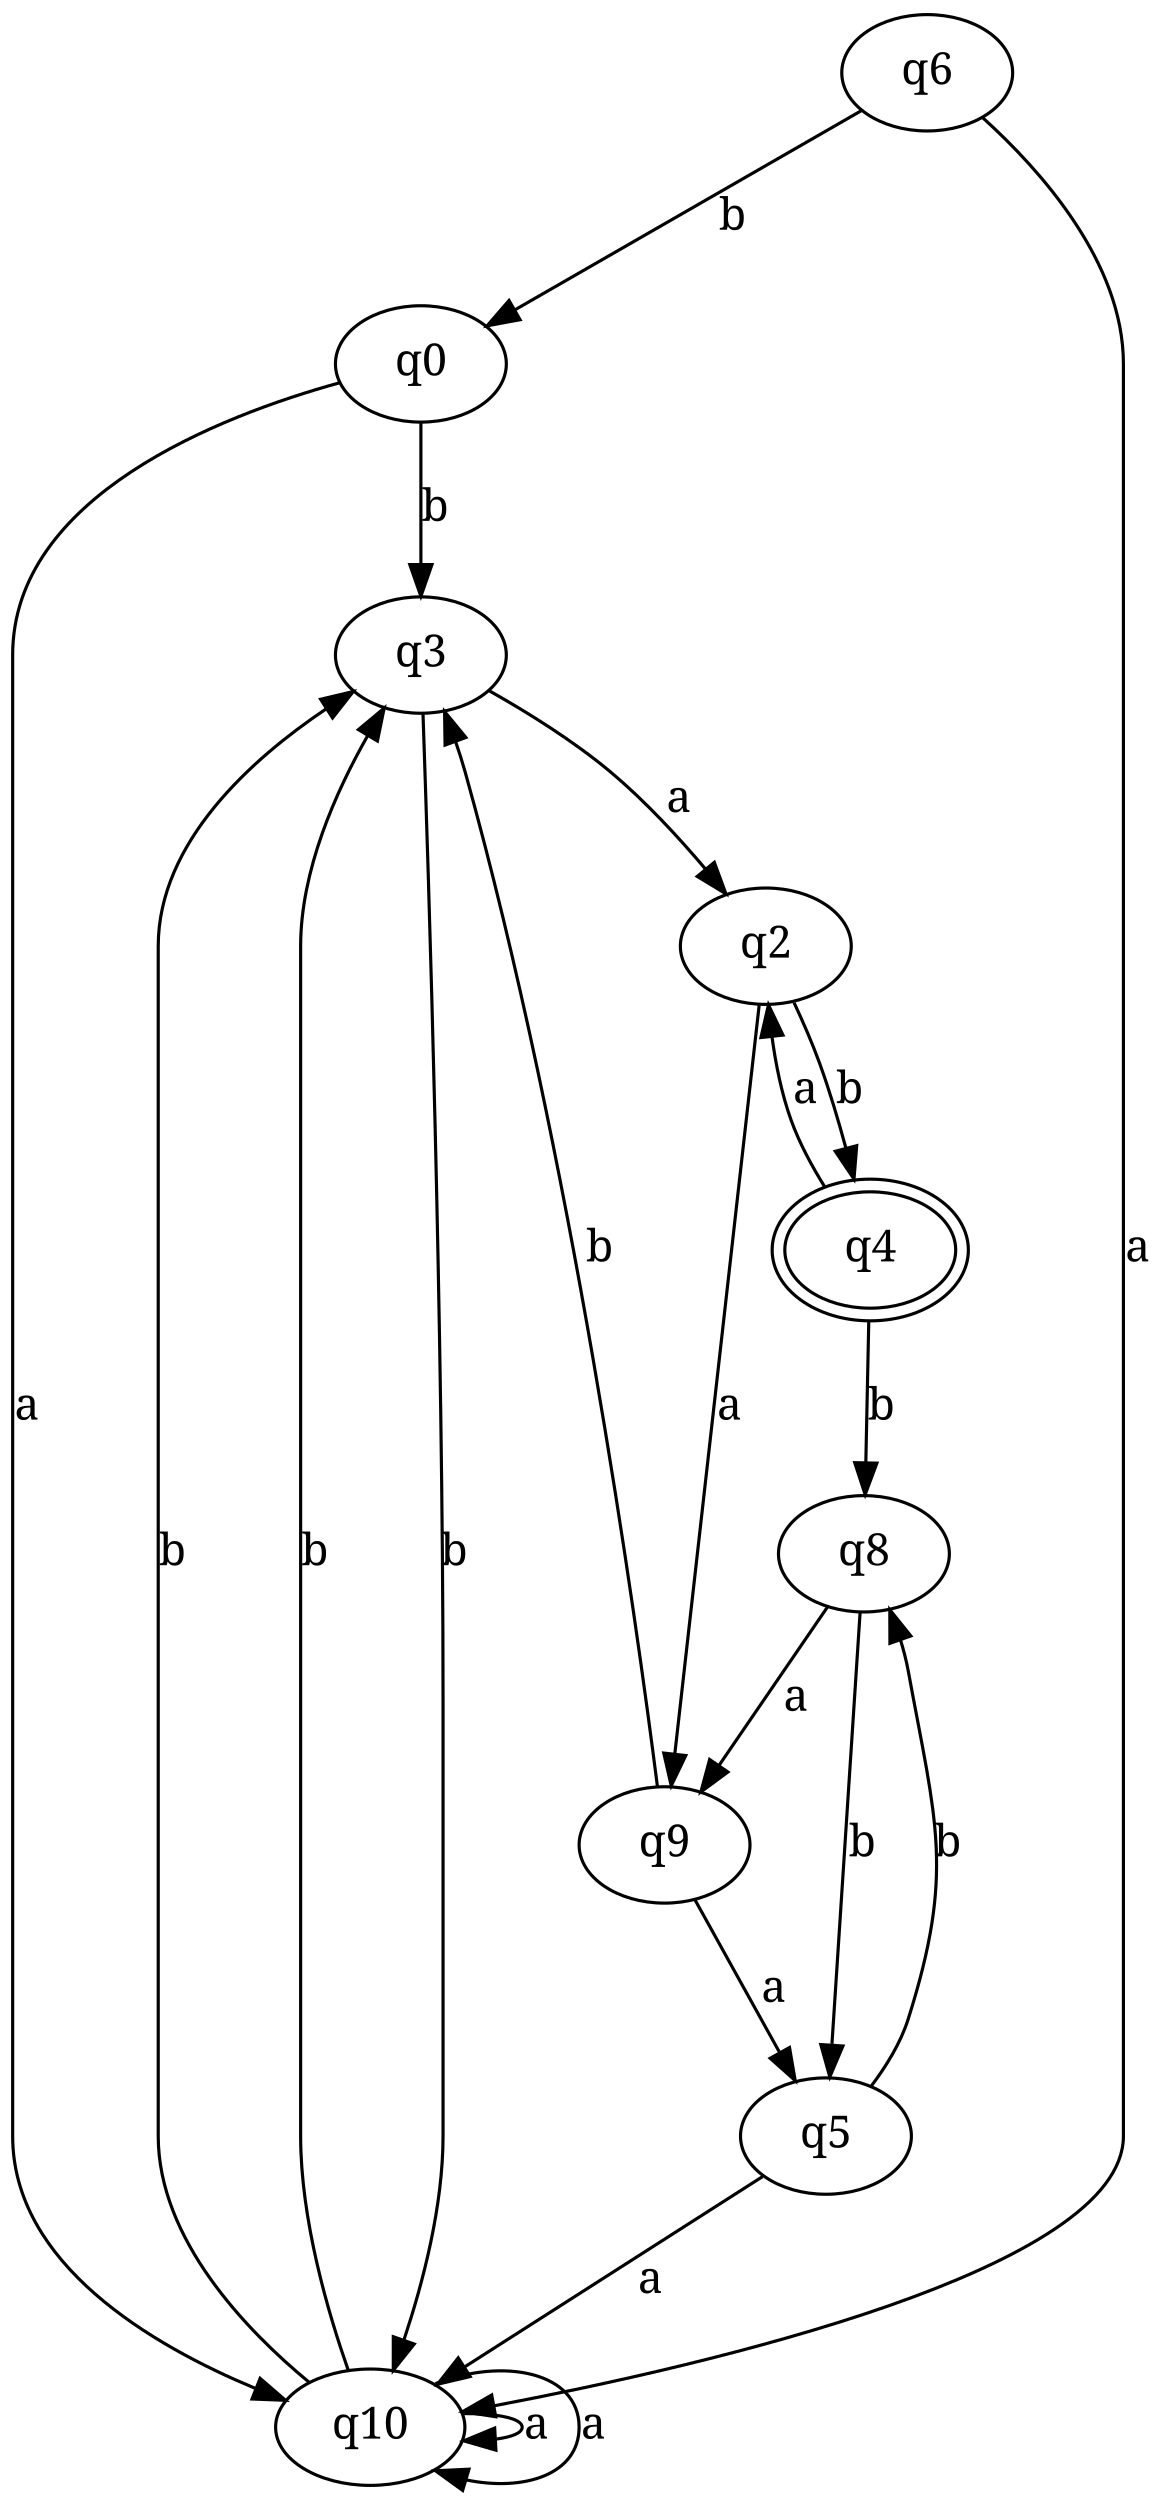
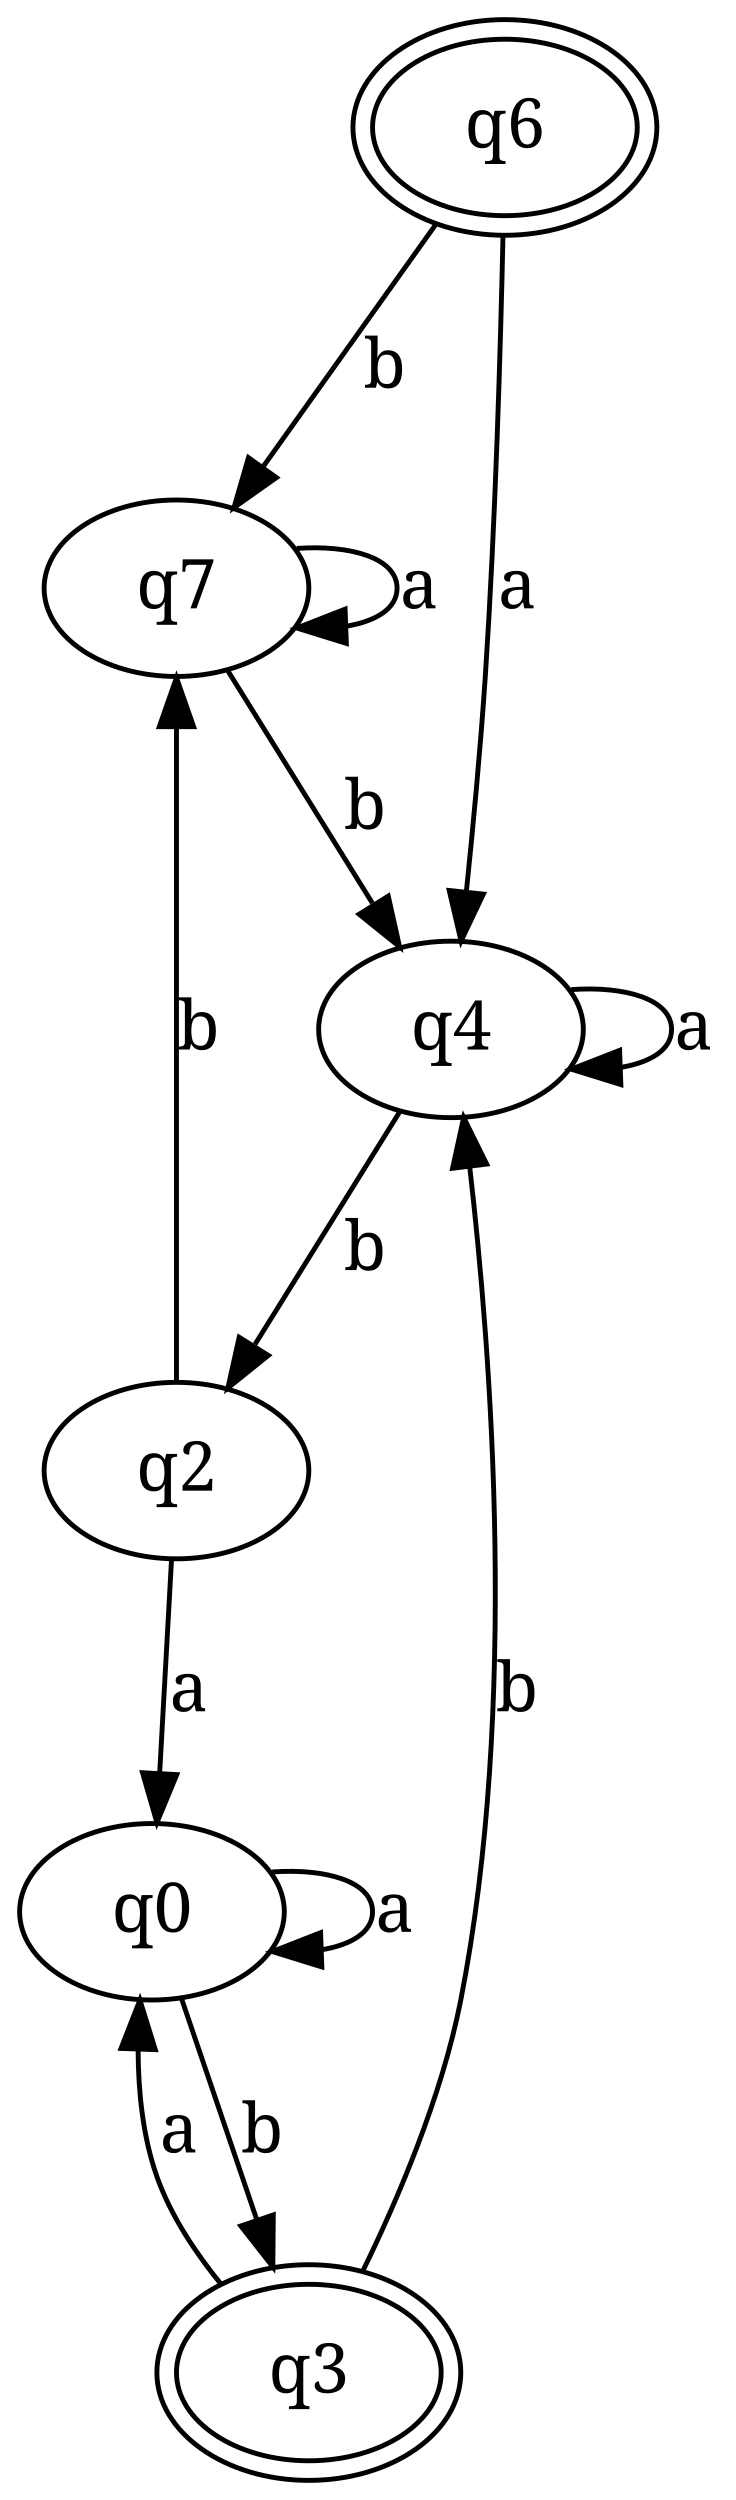
- <svg xmlns="http://www.w3.org/2000/svg" width="368pt" height="790pt" viewBox="0.00 0.00 368.00 790.00">
-   <g id="graph1" class="graph" transform="scale(1 1) rotate(0) translate(4 786)">
-     <polygon fill="white" stroke="white" points="-4,5 -4,-786 365,-786 365,5 -4,5" />
+ <svg xmlns="http://www.w3.org/2000/svg" width="150pt" height="510pt" viewBox="0.00 0.00 150.00 510.00">
+   <g id="graph1" class="graph" transform="scale(1 1) rotate(0) translate(4 506)">
+     <polygon fill="white" stroke="white" points="-4,5 -4,-506 147,-506 147,5 -4,5" />
    <g id="node1" class="node">
-       <ellipse fill="none" stroke="black" cx="129" cy="-671" rx="27" ry="18.385" />
-       <text text-anchor="middle" x="129" y="-667.4" font-family="Times Roman,serif" font-size="14.00">q0</text>
+       <ellipse fill="none" stroke="black" cx="99" cy="-480" rx="27" ry="18" />
+       <ellipse fill="none" stroke="black" cx="99" cy="-480" rx="31" ry="22" />
+       <text text-anchor="middle" x="99" y="-475.9" font-family="Times Roman,serif" font-size="14.00">q6</text>
    </g>
    <g id="node3" class="node">
-       <ellipse fill="none" stroke="black" cx="129" cy="-579" rx="27" ry="18.385" />
-       <text text-anchor="middle" x="129" y="-575.4" font-family="Times Roman,serif" font-size="14.00">q3</text>
+       <ellipse fill="none" stroke="black" cx="32" cy="-386" rx="27" ry="18" />
+       <text text-anchor="middle" x="32" y="-381.9" font-family="Times Roman,serif" font-size="14.00">q7</text>
    </g>
    <g id="edge2" class="edge">
-       <path fill="none" stroke="black" d="M129,-652.382C129,-639.538 129,-622.216 129,-607.627" />
-       <polygon fill="black" stroke="black" points="132.5,-607.59 129,-597.59 125.5,-607.59 132.5,-607.59" />
-       <text text-anchor="middle" x="133.5" y="-621.4" font-family="Times Roman,serif" font-size="14.00">b</text>
+       <path fill="none" stroke="black" d="M84.791,-460.065C74.58,-445.739 60.741,-426.324 49.795,-410.966" />
+       <polygon fill="black" stroke="black" points="52.387,-408.573 43.733,-402.461 46.687,-412.636 52.387,-408.573" />
+       <text text-anchor="middle" x="74.5" y="-426.9" font-family="Times Roman,serif" font-size="14.00">b</text>
    </g>
    <g id="node5" class="node">
-       <ellipse fill="none" stroke="black" cx="113" cy="-19" rx="29.907" ry="18.385" />
-       <text text-anchor="middle" x="113" y="-15.4" font-family="Times Roman,serif" font-size="14.00">q10</text>
+       <ellipse fill="none" stroke="black" cx="88" cy="-296" rx="27" ry="18" />
+       <text text-anchor="middle" x="88" y="-291.9" font-family="Times Roman,serif" font-size="14.00">q4</text>
    </g>
    <g id="edge4" class="edge">
-       <path fill="none" stroke="black" d="M103.205,-665.018C65.559,-654.582 0,-629.202 0,-579 0,-579 0,-579 0,-111 0,-70.706 43.743,-44.939 76.797,-31.219" />
-       <polygon fill="black" stroke="black" points="78.2,-34.428 86.221,-27.506 75.634,-27.916 78.2,-34.428" />
-       <text text-anchor="middle" x="4.5" y="-337.4" font-family="Times Roman,serif" font-size="14.00">a</text>
+       <path fill="none" stroke="black" d="M98.605,-457.667C98.109,-435.047 97.063,-399.063 95,-368 94.035,-353.465 92.507,-337.32 91.125,-324.008" />
+       <polygon fill="black" stroke="black" points="94.601,-323.597 90.061,-314.025 87.641,-324.339 94.601,-323.597" />
+       <text text-anchor="middle" x="101.5" y="-381.9" font-family="Times Roman,serif" font-size="14.00">a</text>
+     </g>
+     <g id="edge8" class="edge">
+       <path fill="none" stroke="black" d="M56.532,-394.121C67.508,-394.895 77,-392.188 77,-386 77,-381.843 72.715,-379.257 66.574,-378.242" />
+       <polygon fill="black" stroke="black" points="66.652,-374.742 56.532,-377.879 66.4,-381.738 66.652,-374.742" />
+       <text text-anchor="middle" x="81.5" y="-381.9" font-family="Times Roman,serif" font-size="14.00">a</text>
+     </g>
+     <g id="edge6" class="edge">
+       <path fill="none" stroke="black" d="M42.533,-369.072C50.824,-355.747 62.517,-336.954 71.969,-321.764" />
+       <polygon fill="black" stroke="black" points="75.203,-323.192 77.514,-312.852 69.259,-319.494 75.203,-323.192" />
+       <text text-anchor="middle" x="70.5" y="-336.9" font-family="Times Roman,serif" font-size="14.00">b</text>
+     </g>
+     <g id="edge16" class="edge">
+       <path fill="none" stroke="black" d="M112.532,-304.121C123.508,-304.895 133,-302.188 133,-296 133,-291.843 128.715,-289.257 122.574,-288.242" />
+       <polygon fill="black" stroke="black" points="122.652,-284.742 112.532,-287.879 122.4,-291.738 122.652,-284.742" />
+       <text text-anchor="middle" x="137.5" y="-291.9" font-family="Times Roman,serif" font-size="14.00">a</text>
+     </g>
+     <g id="node8" class="node">
+       <ellipse fill="none" stroke="black" cx="32" cy="-206" rx="27" ry="18" />
+       <text text-anchor="middle" x="32" y="-201.9" font-family="Times Roman,serif" font-size="14.00">q2</text>
+     </g>
+     <g id="edge14" class="edge">
+       <path fill="none" stroke="black" d="M77.467,-279.072C69.176,-265.747 57.483,-246.954 48.031,-231.764" />
+       <polygon fill="black" stroke="black" points="50.741,-229.494 42.486,-222.852 44.797,-233.192 50.741,-229.494" />
+       <text text-anchor="middle" x="70.5" y="-246.9" font-family="Times Roman,serif" font-size="14.00">b</text>
    </g>
    <g id="edge10" class="edge">
-       <path fill="none" stroke="black" d="M129.671,-560.396C131.423,-510.171 136,-367.62 136,-249 136,-249 136,-249 136,-111 136,-88.877 129.663,-64.631 123.642,-46.586" />
-       <polygon fill="black" stroke="black" points="126.891,-45.274 120.277,-36.996 120.285,-47.591 126.891,-45.274" />
-       <text text-anchor="middle" x="139.5" y="-291.4" font-family="Times Roman,serif" font-size="14.00">b</text>
+       <path fill="none" stroke="black" d="M32,-224.031C32,-255.357 32,-320.061 32,-357.514" />
+       <polygon fill="black" stroke="black" points="28.5,-357.75 32,-367.75 35.5,-357.75 28.5,-357.75" />
+       <text text-anchor="middle" x="36.5" y="-291.9" font-family="Times Roman,serif" font-size="14.00">b</text>
    </g>
-     <g id="node6" class="node">
-       <ellipse fill="none" stroke="black" cx="238" cy="-487" rx="27" ry="18.385" />
-       <text text-anchor="middle" x="238" y="-483.4" font-family="Times Roman,serif" font-size="14.00">q2</text>
+     <g id="node11" class="node">
+       <ellipse fill="none" stroke="black" cx="27" cy="-116" rx="27" ry="18" />
+       <text text-anchor="middle" x="27" y="-111.9" font-family="Times Roman,serif" font-size="14.00">q0</text>
    </g>
    <g id="edge12" class="edge">
-       <path fill="none" stroke="black" d="M150.562,-567.731C162.465,-561.026 177.184,-551.908 189,-542 199.825,-532.923 210.432,-521.438 218.993,-511.314" />
-       <polygon fill="black" stroke="black" points="221.726,-513.501 225.386,-503.558 216.324,-509.049 221.726,-513.501" />
-       <text text-anchor="middle" x="210.5" y="-529.4" font-family="Times Roman,serif" font-size="14.00">a</text>
+       <path fill="none" stroke="black" d="M30.988,-187.787C30.297,-175.344 29.367,-158.605 28.579,-144.421" />
+       <polygon fill="black" stroke="black" points="32.06,-143.976 28.01,-134.186 25.07,-144.365 32.06,-143.976" />
+       <text text-anchor="middle" x="34.5" y="-156.9" font-family="Times Roman,serif" font-size="14.00">a</text>
    </g>
-     <g id="edge34" class="edge">
-       <path fill="none" stroke="black" d="M93.621,-33.252C73.833,-49.603 46,-78.398 46,-111 46,-487 46,-487 46,-487 46,-519.762 75.375,-546.103 99.174,-562.069" />
-       <polygon fill="black" stroke="black" points="97.315,-565.034 107.625,-567.474 101.087,-559.137 97.315,-565.034" />
-       <text text-anchor="middle" x="50.5" y="-291.4" font-family="Times Roman,serif" font-size="14.00">b</text>
-     </g>
-     <g id="edge38" class="edge">
-       <path fill="none" stroke="black" d="M106.039,-37.024C99.594,-55.355 91,-84.724 91,-111 91,-487 91,-487 91,-487 91,-510.84 102.035,-535.702 112.212,-553.562" />
-       <polygon fill="black" stroke="black" points="109.254,-555.436 117.392,-562.221 115.261,-551.842 109.254,-555.436" />
-       <text text-anchor="middle" x="95.5" y="-291.4" font-family="Times Roman,serif" font-size="14.00">b</text>
-     </g>
-     <g id="edge36" class="edge">
-       <path fill="none" stroke="black" d="M142.53,-23.311C152.748,-23.357 161,-21.92 161,-19 161,-17.175 157.777,-15.929 152.864,-15.263" />
-       <polygon fill="black" stroke="black" points="152.709,-11.749 142.53,-14.689 152.32,-18.738 152.709,-11.749" />
-       <text text-anchor="middle" x="165.5" y="-15.4" font-family="Times Roman,serif" font-size="14.00">a</text>
-     </g>
-     <g id="edge40" class="edge">
-       <path fill="none" stroke="black" d="M133.611,-32.767C155.017,-41.123 179,-36.534 179,-19 179,-4.069 161.609,1.476 143.227,-2.368" />
-       <polygon fill="black" stroke="black" points="142.195,0.977 133.611,-5.233 144.194,-5.731 142.195,0.977" />
-       <text text-anchor="middle" x="183.5" y="-15.4" font-family="Times Roman,serif" font-size="14.00">a</text>
-     </g>
-     <g id="node8" class="node">
-       <ellipse fill="none" stroke="black" cx="271" cy="-391" rx="27" ry="18.385" />
-       <ellipse fill="none" stroke="black" cx="271" cy="-391" rx="31" ry="22.385" />
-       <text text-anchor="middle" x="271" y="-387.4" font-family="Times Roman,serif" font-size="14.00">q4</text>
-     </g>
-     <g id="edge6" class="edge">
-       <path fill="none" stroke="black" d="M246.911,-469.184C249.718,-463.178 252.687,-456.38 255,-450 258.093,-441.466 260.906,-432.048 263.28,-423.29" />
-       <polygon fill="black" stroke="black" points="266.721,-423.964 265.856,-413.405 259.947,-422.199 266.721,-423.964" />
-       <text text-anchor="middle" x="264.5" y="-437.4" font-family="Times Roman,serif" font-size="14.00">b</text>
-     </g>
-     <g id="node10" class="node">
-       <ellipse fill="none" stroke="black" cx="206" cy="-203" rx="27" ry="18.385" />
-       <text text-anchor="middle" x="206" y="-199.4" font-family="Times Roman,serif" font-size="14.00">q9</text>
-     </g>
-     <g id="edge8" class="edge">
-       <path fill="none" stroke="black" d="M235.9,-468.366C230.442,-419.922 215.776,-289.763 209.231,-231.674" />
-       <polygon fill="black" stroke="black" points="212.705,-231.248 208.107,-221.703 205.749,-232.032 212.705,-231.248" />
-       <text text-anchor="middle" x="226.5" y="-337.4" font-family="Times Roman,serif" font-size="14.00">a</text>
-     </g>
-     <g id="edge16" class="edge">
-       <path fill="none" stroke="black" d="M256.568,-411.037C252.562,-417.46 248.601,-424.785 246,-432 242.999,-440.325 241.121,-449.744 239.947,-458.404" />
-       <polygon fill="black" stroke="black" points="236.455,-458.144 238.836,-468.468 243.413,-458.912 236.455,-458.144" />
-       <text text-anchor="middle" x="250.5" y="-437.4" font-family="Times Roman,serif" font-size="14.00">a</text>
+     <g id="edge24" class="edge">
+       <path fill="none" stroke="black" d="M51.532,-124.121C62.508,-124.895 72,-122.188 72,-116 72,-111.843 67.715,-109.257 61.574,-108.242" />
+       <polygon fill="black" stroke="black" points="61.652,-104.742 51.532,-107.879 61.4,-111.738 61.652,-104.742" />
+       <text text-anchor="middle" x="76.5" y="-111.9" font-family="Times Roman,serif" font-size="14.00">a</text>
    </g>
    <g id="node14" class="node">
-       <ellipse fill="none" stroke="black" cx="269" cy="-295" rx="27" ry="18.385" />
-       <text text-anchor="middle" x="269" y="-291.4" font-family="Times Roman,serif" font-size="14.00">q8</text>
+       <ellipse fill="none" stroke="black" cx="59" cy="-22" rx="27" ry="18" />
+       <ellipse fill="none" stroke="black" cx="59" cy="-22" rx="31" ry="22" />
+       <text text-anchor="middle" x="59" y="-17.9" font-family="Times Roman,serif" font-size="14.00">q3</text>
    </g>
-     <g id="edge14" class="edge">
-       <path fill="none" stroke="black" d="M270.526,-368.249C270.25,-354.994 269.899,-338.148 269.603,-323.954" />
-       <polygon fill="black" stroke="black" points="273.098,-323.645 269.39,-313.72 266.099,-323.791 273.098,-323.645" />
-       <text text-anchor="middle" x="274.5" y="-337.4" font-family="Times Roman,serif" font-size="14.00">b</text>
+     <g id="edge22" class="edge">
+       <path fill="none" stroke="black" d="M33.019,-98.319C37.314,-85.702 43.208,-68.39 48.295,-53.444" />
+       <polygon fill="black" stroke="black" points="51.75,-54.156 51.66,-43.562 45.124,-51.9 51.75,-54.156" />
+       <text text-anchor="middle" x="49.5" y="-66.9" font-family="Times Roman,serif" font-size="14.00">b</text>
    </g>
-     <g id="edge30" class="edge">
-       <path fill="none" stroke="black" d="M203.723,-221.638C197.167,-273.241 176.54,-422.09 143,-542 142.112,-545.175 141.065,-548.46 139.949,-551.702" />
-       <polygon fill="black" stroke="black" points="136.642,-550.554 136.489,-561.148 143.215,-552.962 136.642,-550.554" />
-       <text text-anchor="middle" x="185.5" y="-387.4" font-family="Times Roman,serif" font-size="14.00">b</text>
-     </g>
-     <g id="node16" class="node">
-       <ellipse fill="none" stroke="black" cx="257" cy="-111" rx="27" ry="18.385" />
-       <text text-anchor="middle" x="257" y="-107.4" font-family="Times Roman,serif" font-size="14.00">q5</text>
-     </g>
-     <g id="edge32" class="edge">
-       <path fill="none" stroke="black" d="M215.593,-185.696C223.096,-172.161 233.658,-153.107 242.237,-137.632" />
-       <polygon fill="black" stroke="black" points="245.49,-138.983 247.277,-128.54 239.367,-135.589 245.49,-138.983" />
-       <text text-anchor="middle" x="240.5" y="-153.4" font-family="Times Roman,serif" font-size="14.00">a</text>
-     </g>
-     <g id="edge28" class="edge">
-       <path fill="none" stroke="black" d="M257.445,-278.126C247.854,-264.12 234.072,-243.994 223.186,-228.098" />
-       <polygon fill="black" stroke="black" points="226.02,-226.041 217.482,-219.767 220.244,-229.996 226.02,-226.041" />
-       <text text-anchor="middle" x="247.5" y="-245.4" font-family="Times Roman,serif" font-size="14.00">a</text>
-     </g>
-     <g id="edge26" class="edge">
-       <path fill="none" stroke="black" d="M267.783,-276.345C265.69,-244.247 261.392,-178.349 258.901,-140.148" />
-       <polygon fill="black" stroke="black" points="262.363,-139.456 258.22,-129.705 255.378,-139.911 262.363,-139.456" />
-       <text text-anchor="middle" x="268.5" y="-199.4" font-family="Times Roman,serif" font-size="14.00">b</text>
+     <g id="edge18" class="edge">
+       <path fill="none" stroke="black" d="M69.962,-42.613C77.25,-57.529 86.161,-78.423 90,-98 101.701,-157.666 96.279,-229.4 91.809,-268.045" />
+       <polygon fill="black" stroke="black" points="88.328,-267.679 90.588,-278.03 95.276,-268.528 88.328,-267.679" />
+       <text text-anchor="middle" x="101.5" y="-156.9" font-family="Times Roman,serif" font-size="14.00">b</text>
    </g>
    <g id="edge20" class="edge">
-       <path fill="none" stroke="black" d="M236.977,-98.208C212.571,-82.615 171.102,-56.121 142.907,-38.107" />
-       <polygon fill="black" stroke="black" points="144.569,-35.016 134.257,-32.581 140.8,-40.914 144.569,-35.016" />
-       <text text-anchor="middle" x="201.5" y="-61.4" font-family="Times Roman,serif" font-size="14.00">a</text>
-     </g>
-     <g id="edge18" class="edge">
-       <path fill="none" stroke="black" d="M271.285,-126.77C275.968,-132.94 280.586,-140.365 283,-148 297.74,-194.614 291.794,-209.909 283,-258 282.407,-261.243 281.544,-264.57 280.534,-267.837" />
-       <polygon fill="black" stroke="black" points="277.219,-266.713 277.18,-277.308 283.817,-269.049 277.219,-266.713" />
-       <text text-anchor="middle" x="295.5" y="-199.4" font-family="Times Roman,serif" font-size="14.00">b</text>
-     </g>
-     <g id="node19" class="node">
-       <ellipse fill="none" stroke="black" cx="289" cy="-763" rx="27" ry="18.385" />
-       <text text-anchor="middle" x="289" y="-759.4" font-family="Times Roman,serif" font-size="14.00">q6</text>
-     </g>
-     <g id="edge22" class="edge">
-       <path fill="none" stroke="black" d="M268.083,-750.973C240.174,-734.925 190.59,-706.414 158.784,-688.126" />
-       <polygon fill="black" stroke="black" points="160.336,-684.981 149.922,-683.03 156.847,-691.049 160.336,-684.981" />
-       <text text-anchor="middle" x="227.5" y="-713.4" font-family="Times Roman,serif" font-size="14.00">b</text>
-     </g>
-     <g id="edge24" class="edge">
-       <path fill="none" stroke="black" d="M306.601,-748.738C324.931,-732.164 351,-702.973 351,-671 351,-671 351,-671 351,-111 351,-68.864 219.576,-38.548 152.051,-25.753" />
-       <polygon fill="black" stroke="black" points="152.654,-22.305 142.183,-23.922 151.377,-29.188 152.654,-22.305" />
-       <text text-anchor="middle" x="355.5" y="-387.4" font-family="Times Roman,serif" font-size="14.00">a</text>
+       <path fill="none" stroke="black" d="M41.095,-40.022C35.864,-46.432 30.804,-54.045 28,-62 25.151,-70.083 24.208,-79.279 24.175,-87.761" />
+       <polygon fill="black" stroke="black" points="20.685,-88.12 24.543,-97.988 27.681,-87.868 20.685,-88.12" />
+       <text text-anchor="middle" x="32.5" y="-66.9" font-family="Times Roman,serif" font-size="14.00">a</text>
    </g>
  </g>
</svg>
